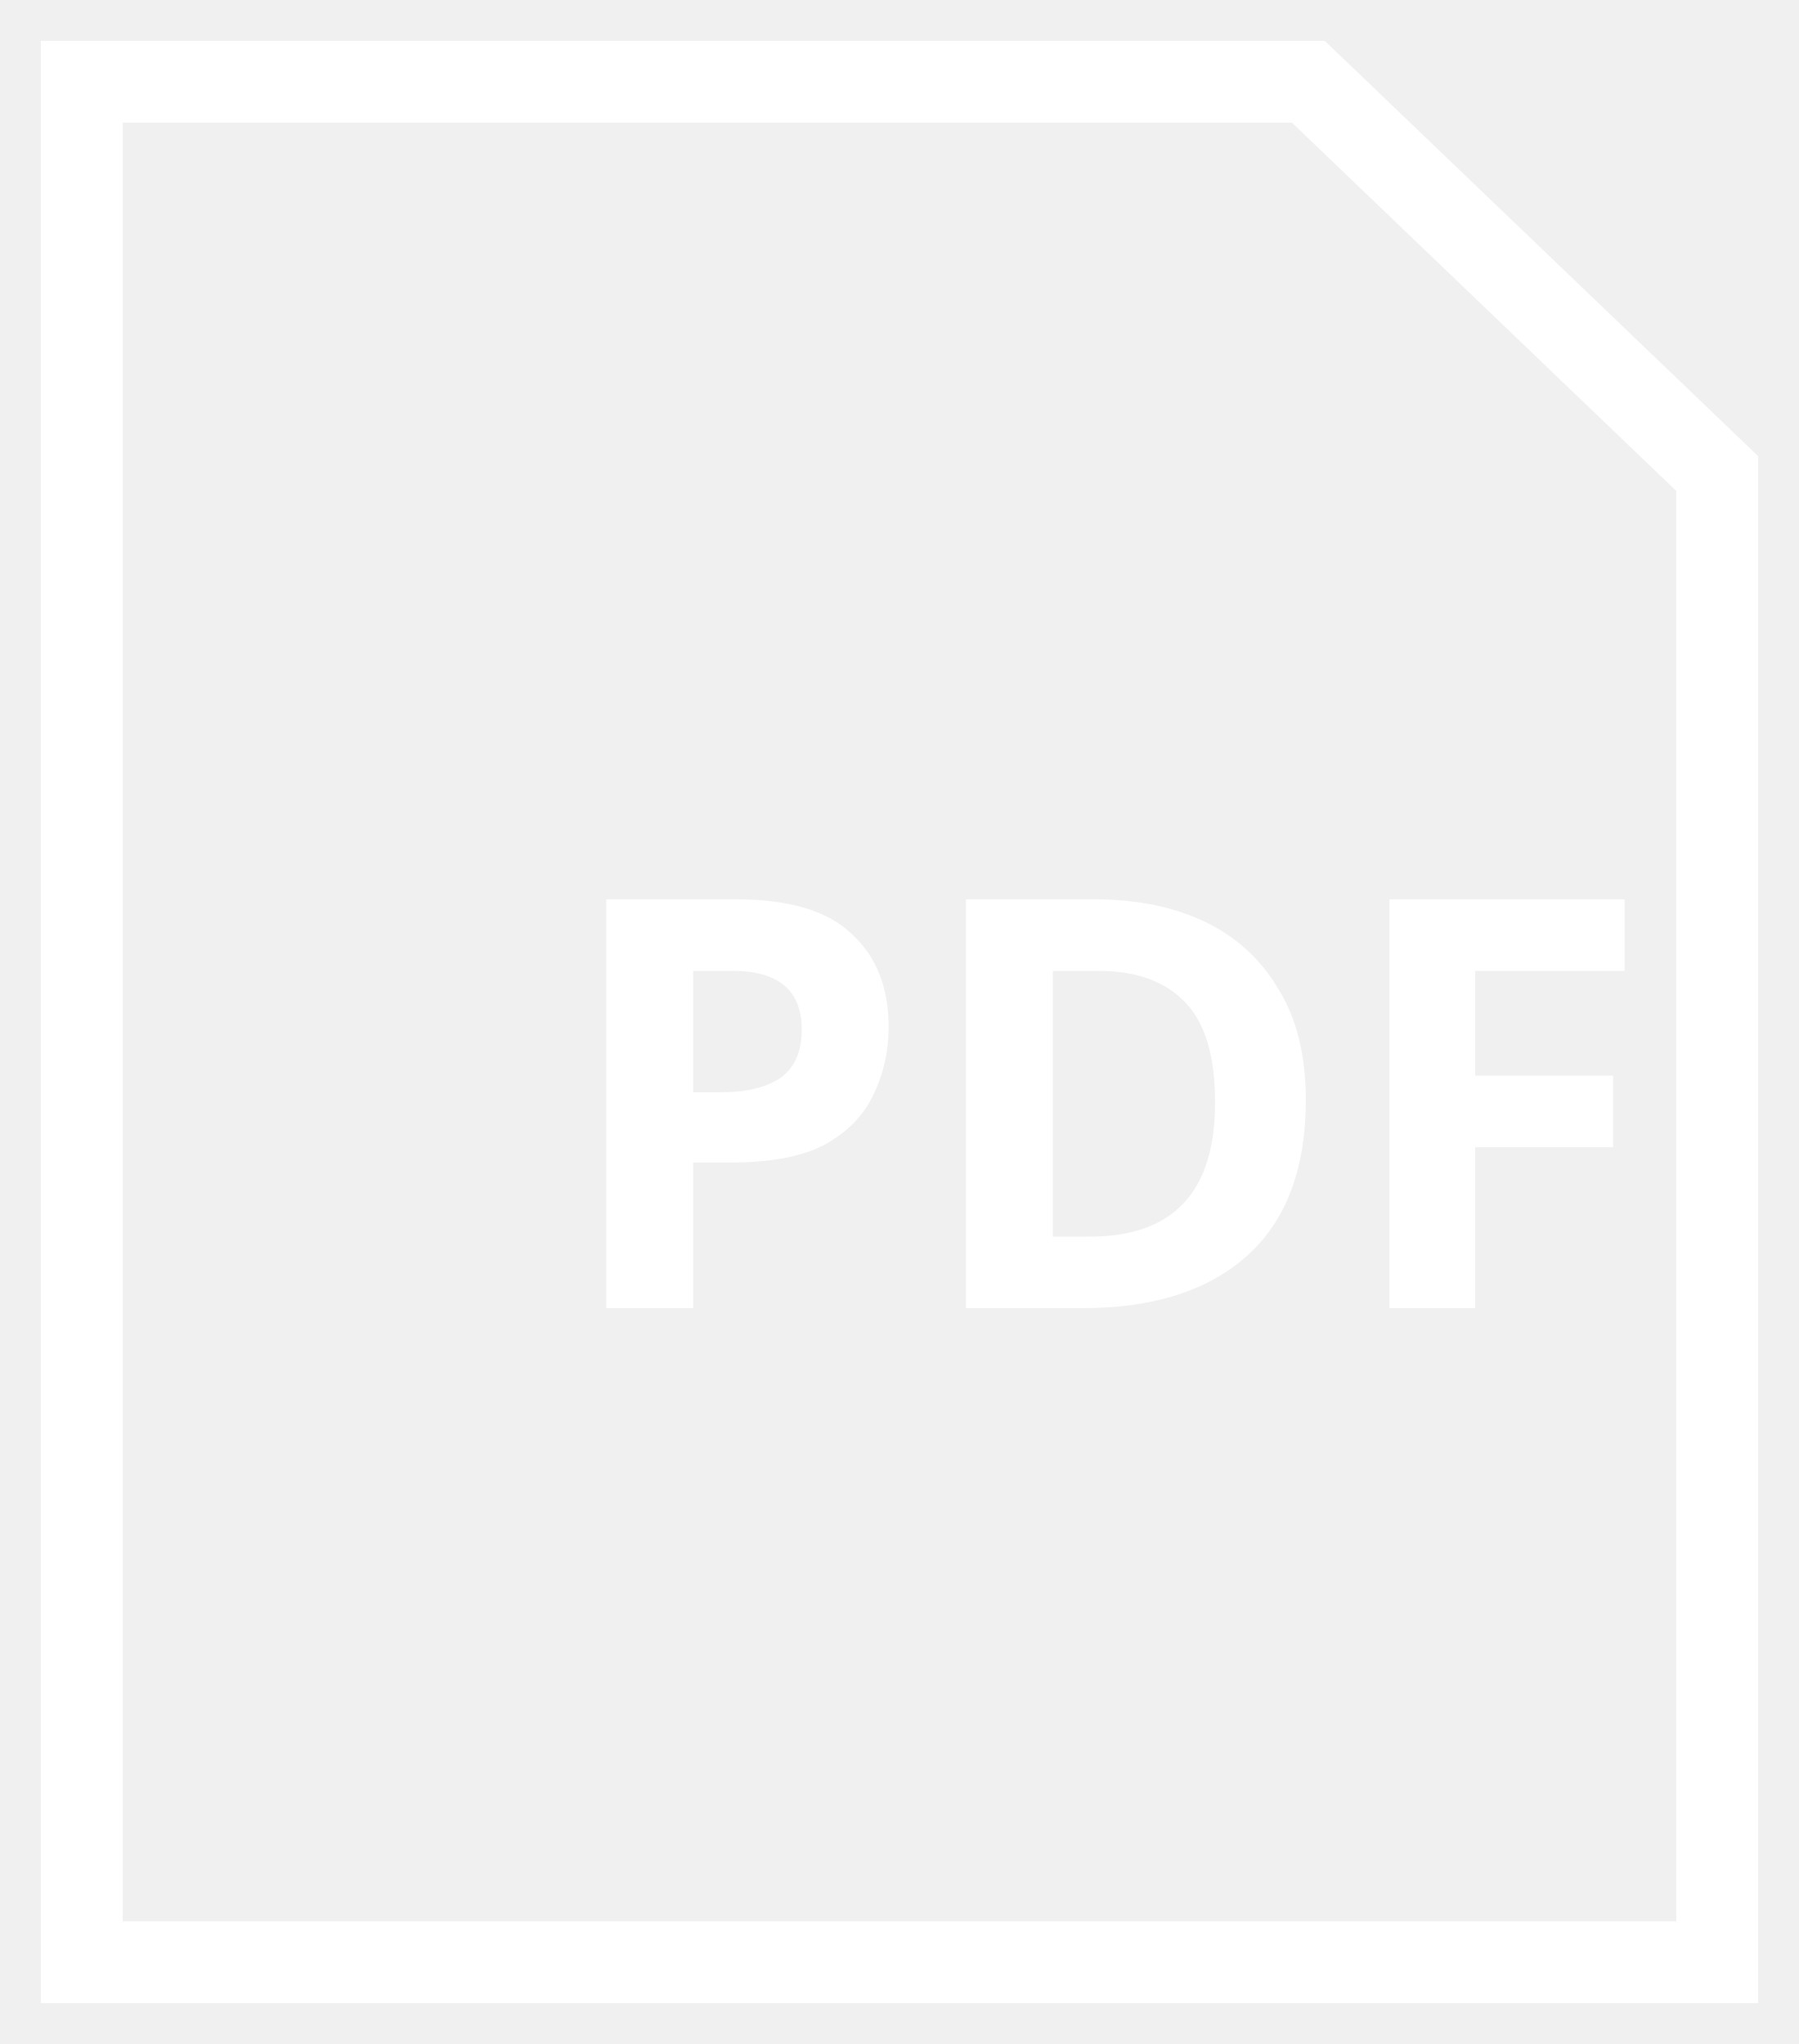
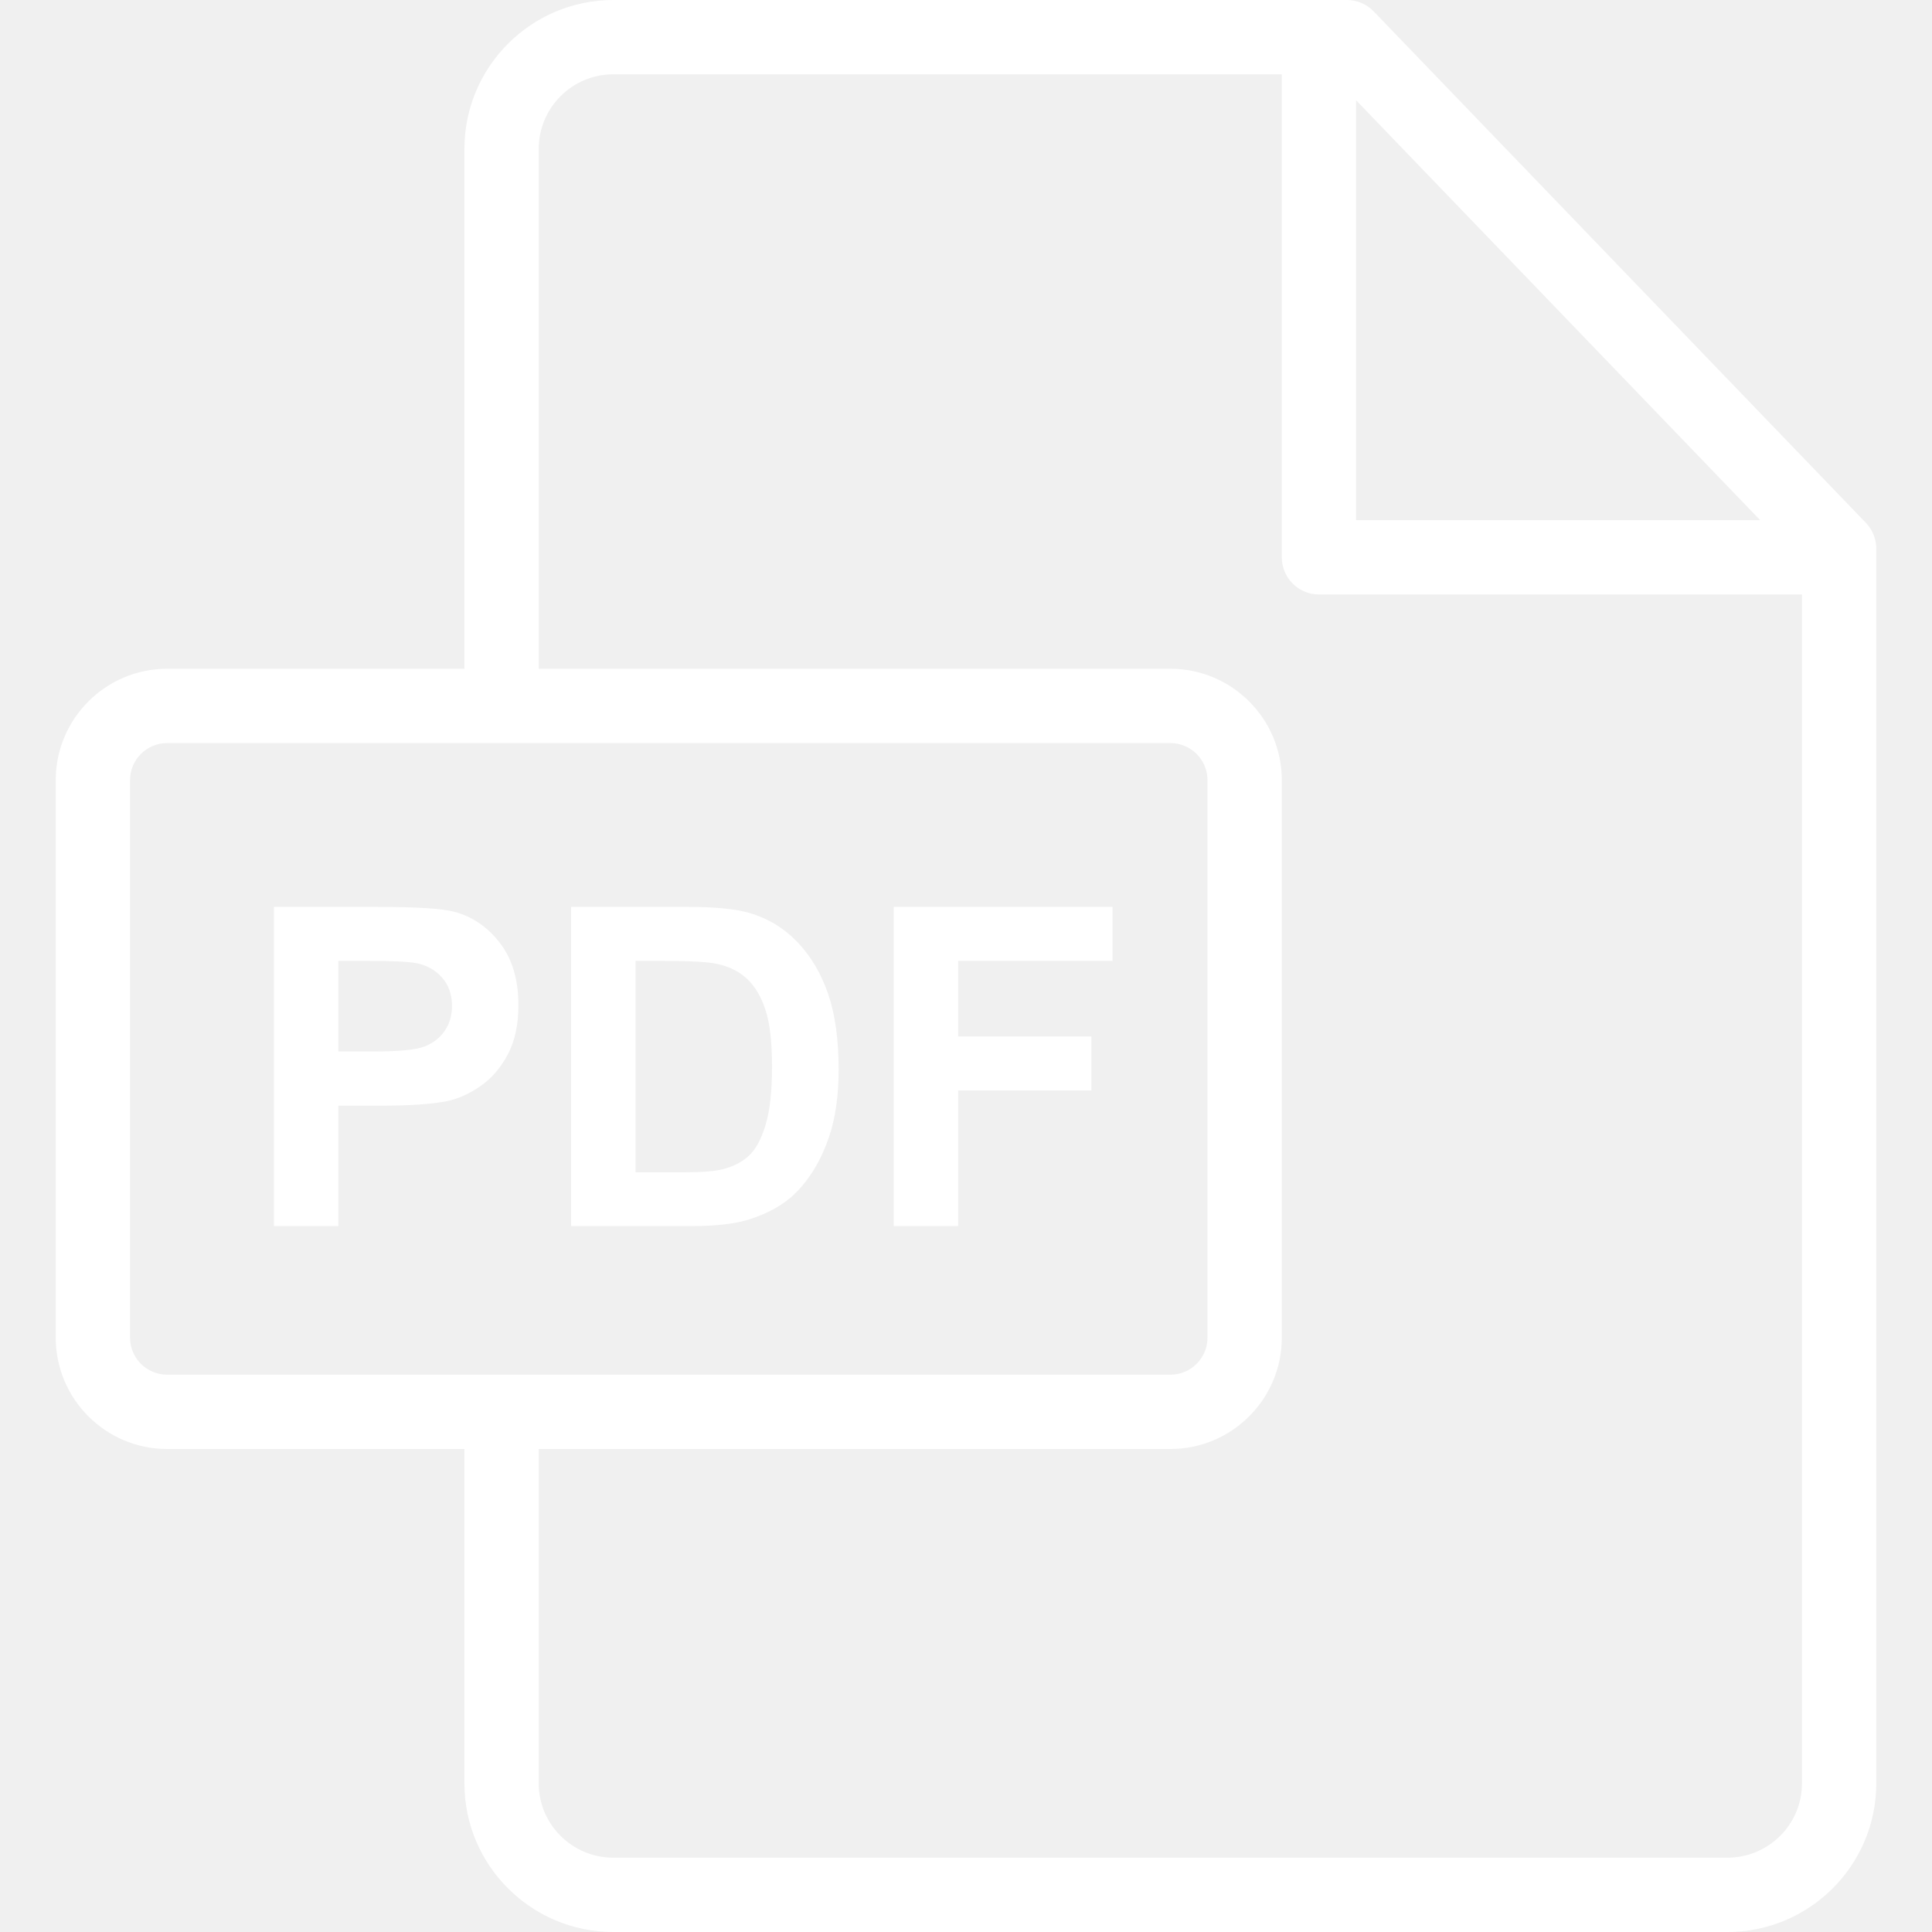
- <svg xmlns="http://www.w3.org/2000/svg" width="22px" height="25px" viewBox="0 0 22 25" version="1.1">
-   <defs />
-   <g id="Page-1" stroke="none" stroke-width="1" fill="none" fill-rule="evenodd">
-     <g id="ГОЛОВНА" transform="translate(-816, -73)">
-       <g id="Скачать-pdf" transform="translate(817, 73)">
-         <polygon id="Rectangle-8" stroke="#FFFFFF" stroke-linecap="square" points="0 1 10 1 15 1 20 5.792 20 12.5 20 24 0 24" />
-         <text id="PDF" font-family="DINCondensed-Bold, DIN Condensed" font-size="7" font-style="condensed" font-weight="bold" fill="#FFFFFF">
-           <tspan x="5.789" y="16">PDF</tspan>
-         </text>
-       </g>
+ <svg xmlns="http://www.w3.org/2000/svg" version="1.1" id="Layer_1" x="0px" y="0px" viewBox="0 0 512 512" style="enable-background:new 0 0 512 512;" xml:space="preserve" width="512px" height="512px">
+   <g>
+     <g>
+       <path d="M494.479,138.557L364.04,3.018C362.183,1.09,359.621,0,356.945,0h-194.41c-21.757,0-39.458,17.694-39.458,39.442v137.789    H44.29c-16.278,0-29.521,13.239-29.521,29.513v147.744C14.769,370.761,28.012,384,44.29,384h78.787v88.627    c0,21.71,17.701,39.373,39.458,39.373h295.238c21.757,0,39.458-17.653,39.458-39.351V145.385    C497.231,142.839,496.244,140.392,494.479,138.557z M359.385,26.581l107.079,111.265H359.385V26.581z M44.29,364.308    c-5.42,0-9.828-4.405-9.828-9.82V206.744c0-5.415,4.409-9.821,9.828-9.821h265.882c5.42,0,9.828,4.406,9.828,9.821v147.744    c0,5.415-4.409,9.82-9.828,9.82H44.29z M477.538,472.649c0,10.84-8.867,19.659-19.766,19.659H162.535    c-10.899,0-19.766-8.828-19.766-19.68V384h167.403c16.278,0,29.521-13.239,29.521-29.512V206.744    c0-16.274-13.243-29.513-29.521-29.513H142.769V39.442c0-10.891,8.867-19.75,19.766-19.75h177.157v128    c0,5.438,4.409,9.846,9.846,9.846h128V472.649z" fill="#FFFFFF" />
    </g>
  </g>
+   <g>
+     <g>
+       <path d="M132.481,249.894c-3.269-4.25-7.327-7.01-12.173-8.279c-3.154-0.846-9.923-1.269-20.308-1.269H72.596v84.577h17.077    v-31.904h11.135c7.731,0,13.635-0.404,17.712-1.212c3-0.654,5.952-1.99,8.856-4.01c2.904-2.019,5.298-4.798,7.183-8.336    c1.885-3.538,2.827-7.904,2.827-13.096C137.385,259.634,135.75,254.144,132.481,249.894z M117.856,273.173    c-1.288,1.885-3.067,3.269-5.337,4.154s-6.769,1.327-13.5,1.327h-9.346v-24h8.25c6.154,0,10.25,0.192,12.288,0.577    c2.769,0.5,5.058,1.75,6.865,3.75c1.808,2,2.712,4.539,2.712,7.615C119.789,269.096,119.144,271.288,117.856,273.173z" fill="#FFFFFF" />
+     </g>
+   </g>
+   <g>
+     <g>
+       <path d="M219.481,263.452c-1.846-5.404-4.539-9.971-8.077-13.702s-7.789-6.327-12.75-7.789c-3.692-1.077-9.058-1.615-16.096-1.615    h-31.212v84.577h32.135c6.308,0,11.346-0.596,15.115-1.789c5.039-1.615,9.039-3.865,12-6.75c3.923-3.808,6.942-8.788,9.058-14.942    c1.731-5.039,2.596-11.039,2.596-18C222.25,275.519,221.327,268.856,219.481,263.452z M202.865,298.183    c-1.154,3.789-2.644,6.51-4.471,8.163c-1.827,1.654-4.125,2.827-6.894,3.519c-2.115,0.539-5.558,0.808-10.327,0.808h-12.75v0    v-56.019h7.673c6.961,0,11.635,0.269,14.019,0.808c3.192,0.692,5.827,2.019,7.904,3.981c2.077,1.962,3.692,4.692,4.846,8.192    c1.154,3.5,1.731,8.519,1.731,15.058C204.596,289.231,204.019,294.394,202.865,298.183z" fill="#FFFFFF" />
+     </g>
+   </g>
+   <g>
+     <g>
+       <polygon points="294.827,254.654 294.827,240.346 236.846,240.346 236.846,324.923 253.923,324.923 253.923,288.981     289.231,288.981 289.231,274.673 253.923,274.673 253.923,254.654   " fill="#FFFFFF" />
+     </g>
+   </g>
+   <g>
+ </g>
+   <g>
+ </g>
+   <g>
+ </g>
+   <g>
+ </g>
+   <g>
+ </g>
+   <g>
+ </g>
+   <g>
+ </g>
+   <g>
+ </g>
+   <g>
+ </g>
+   <g>
+ </g>
+   <g>
+ </g>
+   <g>
+ </g>
+   <g>
+ </g>
+   <g>
+ </g>
+   <g>
+ </g>
</svg>
